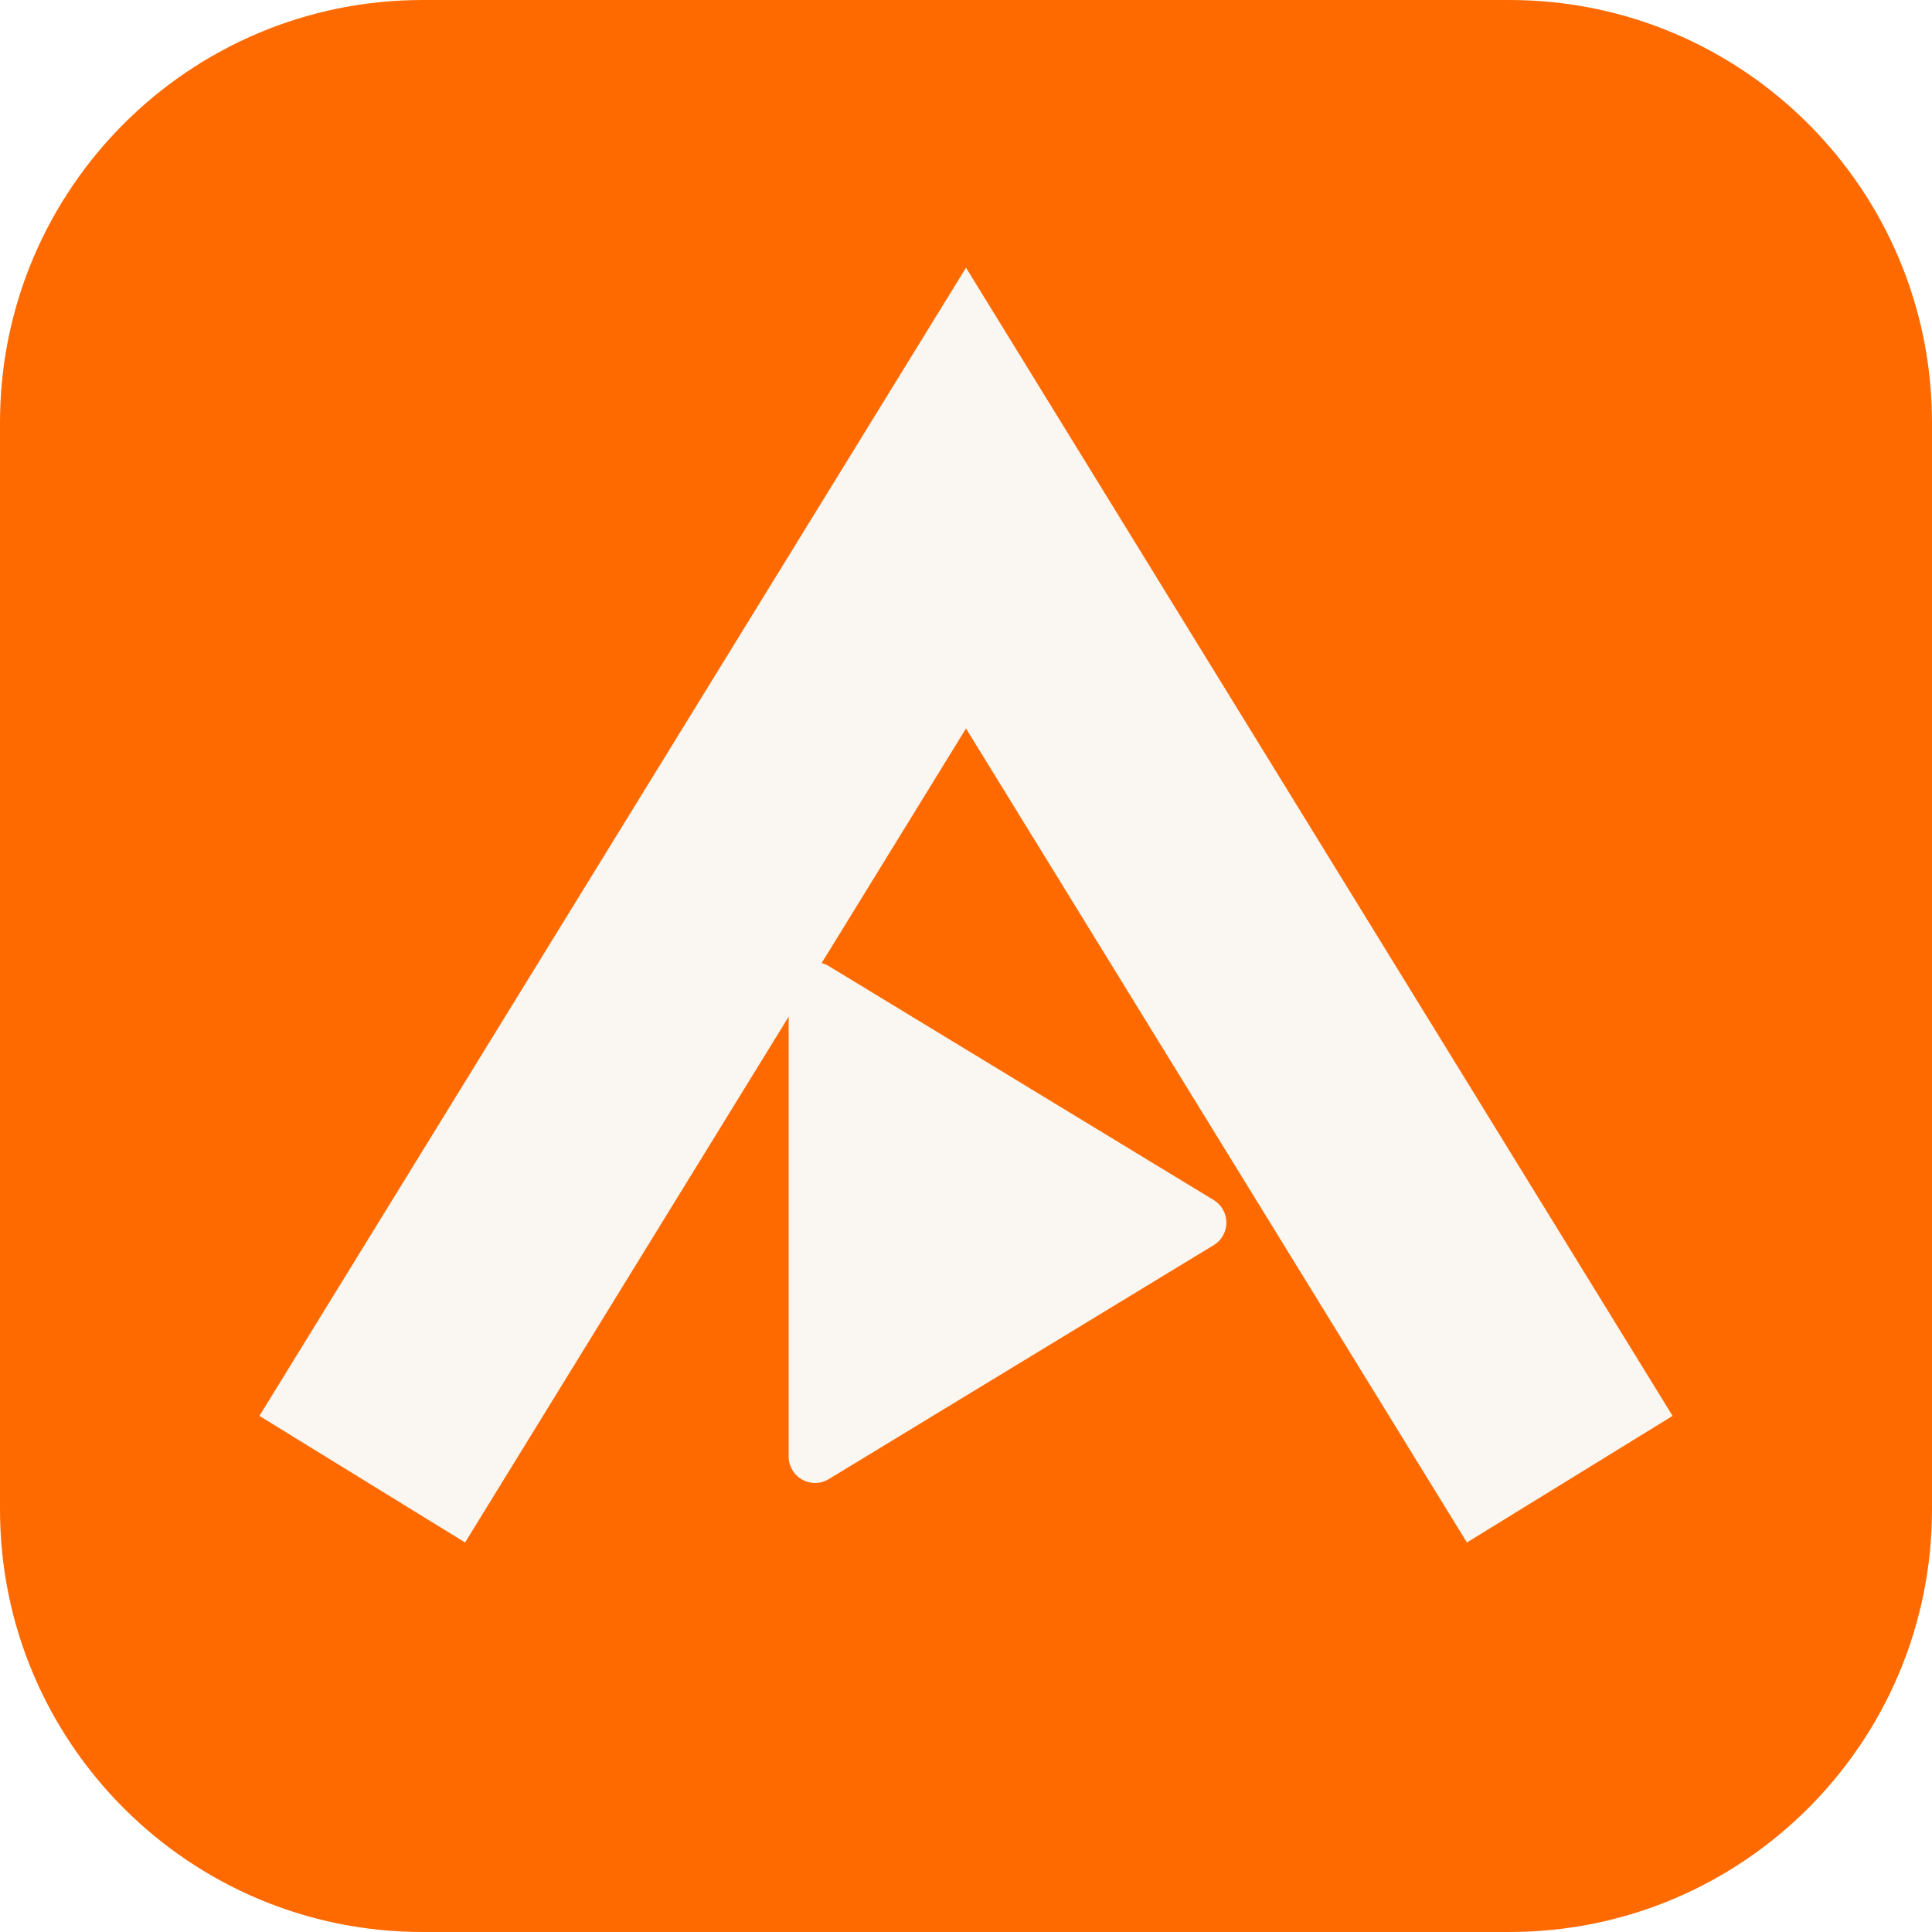
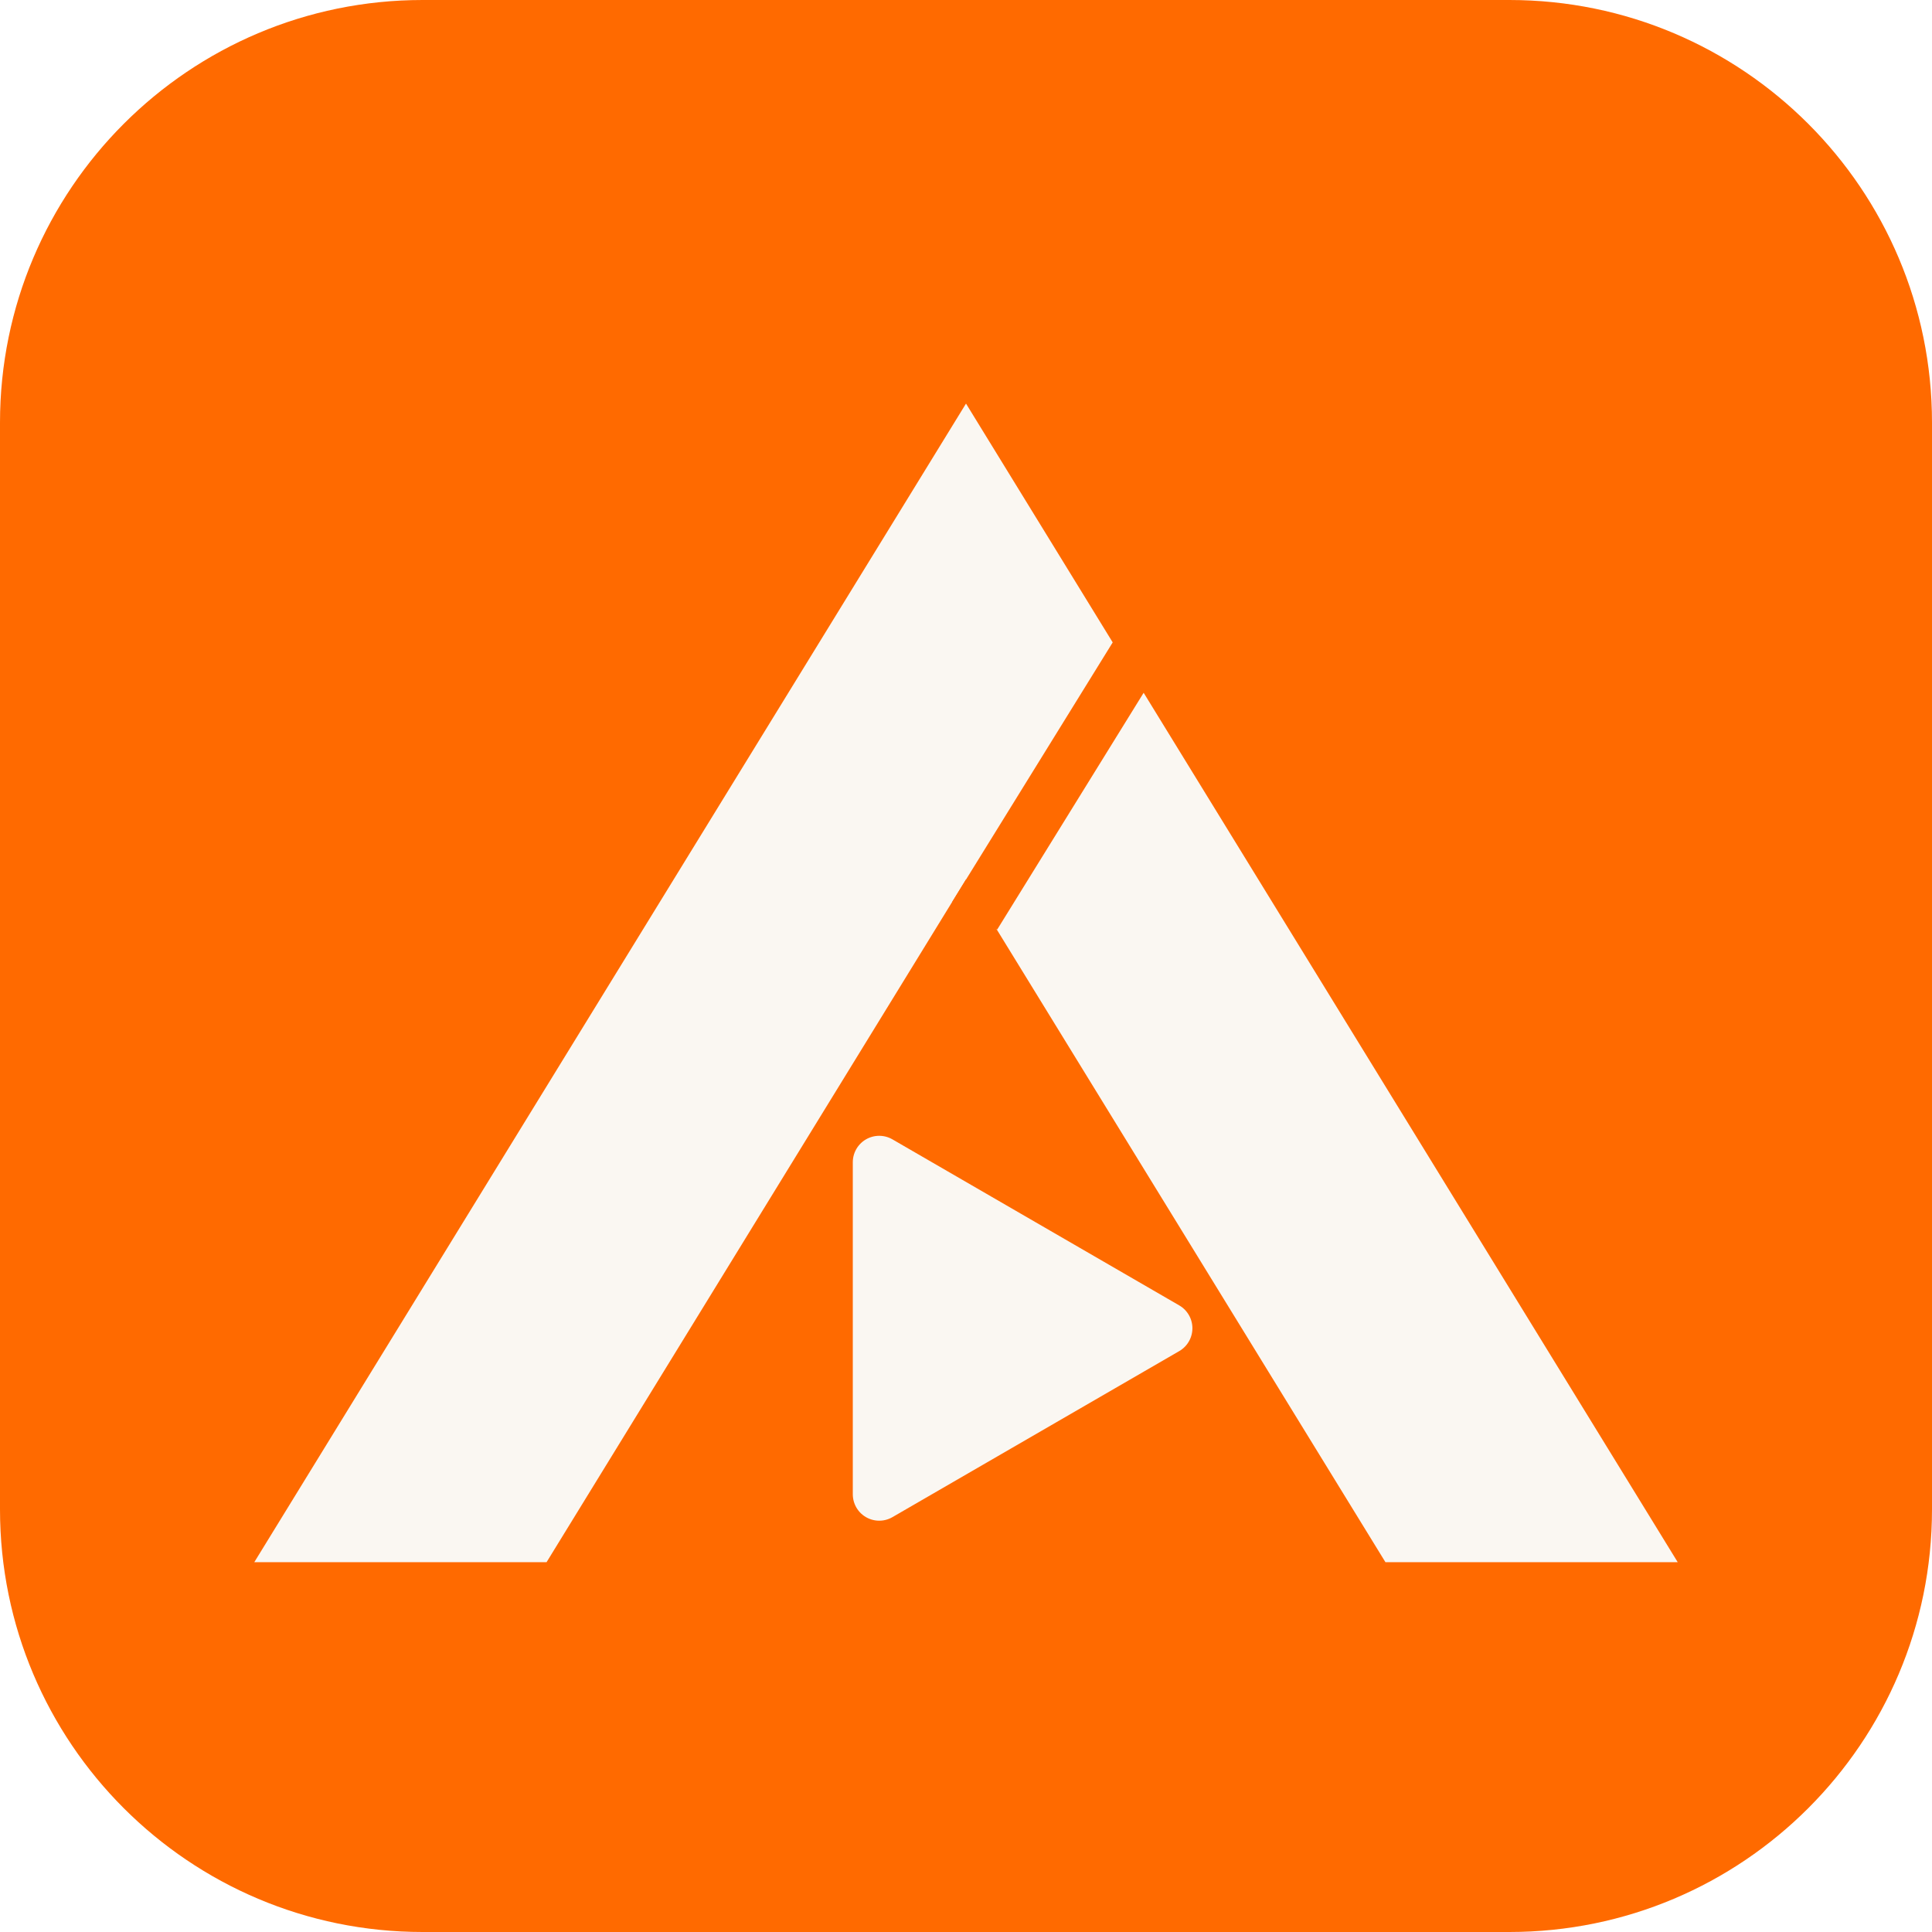
<svg xmlns="http://www.w3.org/2000/svg" viewBox="0 0 512 512" width="512" height="512">
  <rect width="512" height="512" rx="112" fill="#FF6A00" />
-   <path d="M96 392 L256 132 L416 392" fill="none" stroke="#FAF7F2" stroke-width="64" stroke-linejoin="miter" />
-   <path d="M216 262 L216 386 L318 324 Z" fill="#FAF7F2" stroke="#FAF7F2" stroke-width="14" stroke-linejoin="round" />
+   <clipPath id="tf">
+     <rect x="0" y="0" width="512" height="414" />
+   </clipPath>
+   <g clip-path="url(#tf)">
+     <path d="M84 450 L256 170 L428 450" fill="none" stroke="#FAF7F2" stroke-width="66" stroke-linejoin="miter" />
+   </g>
+   <path d="M262 236.7 L322 139.7" stroke="#FF6A00" stroke-width="14" stroke-linecap="square" fill="none" />
+   <path d="M233 308 L233 396 L309 352 Z" fill="#FAF7F2" stroke="#FAF7F2" stroke-width="14" stroke-linejoin="round" />
</svg>
